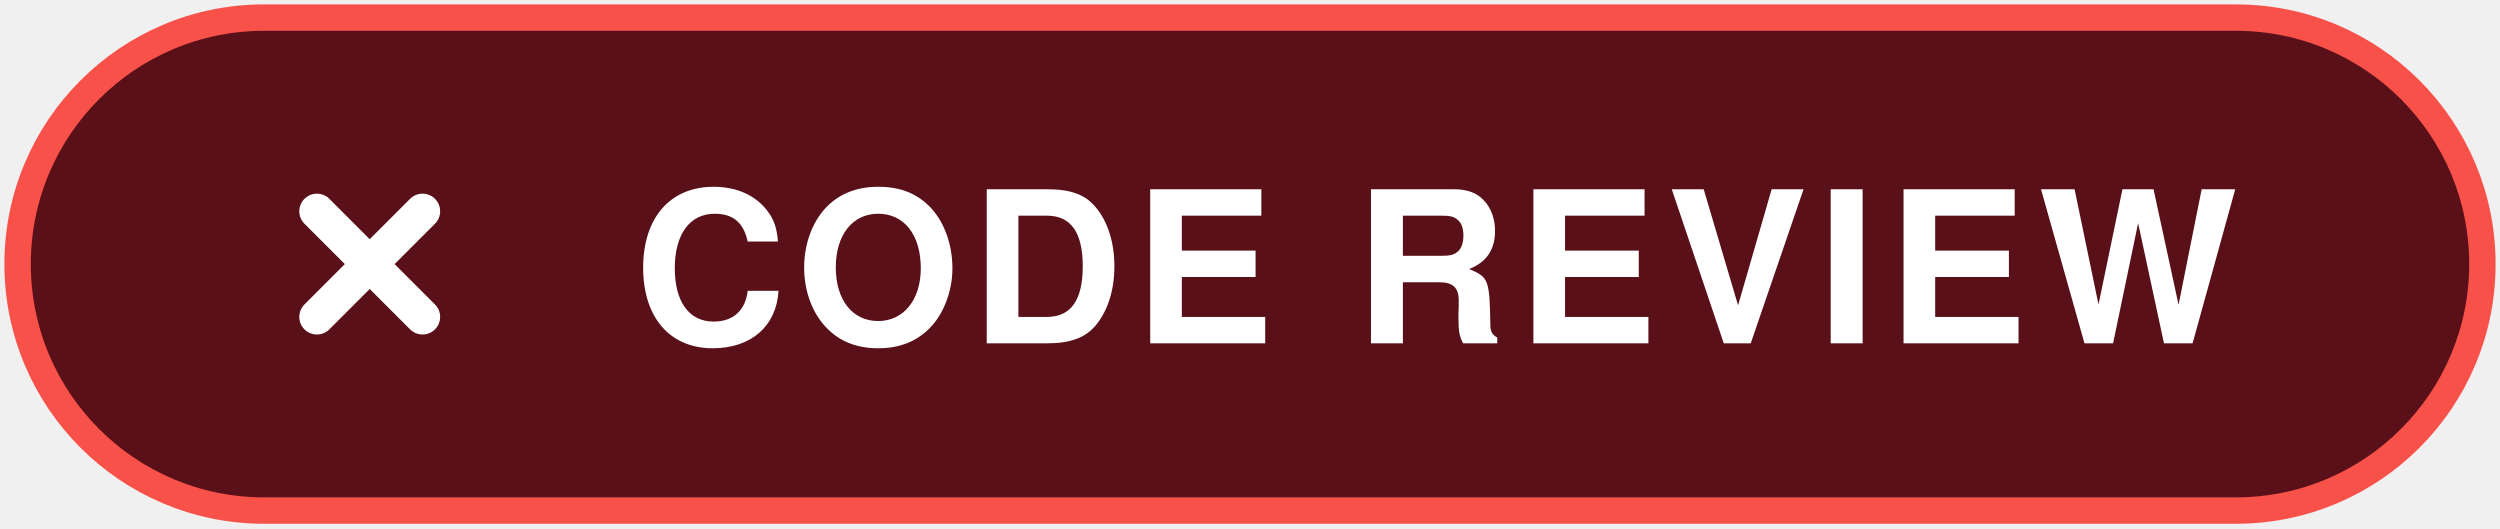
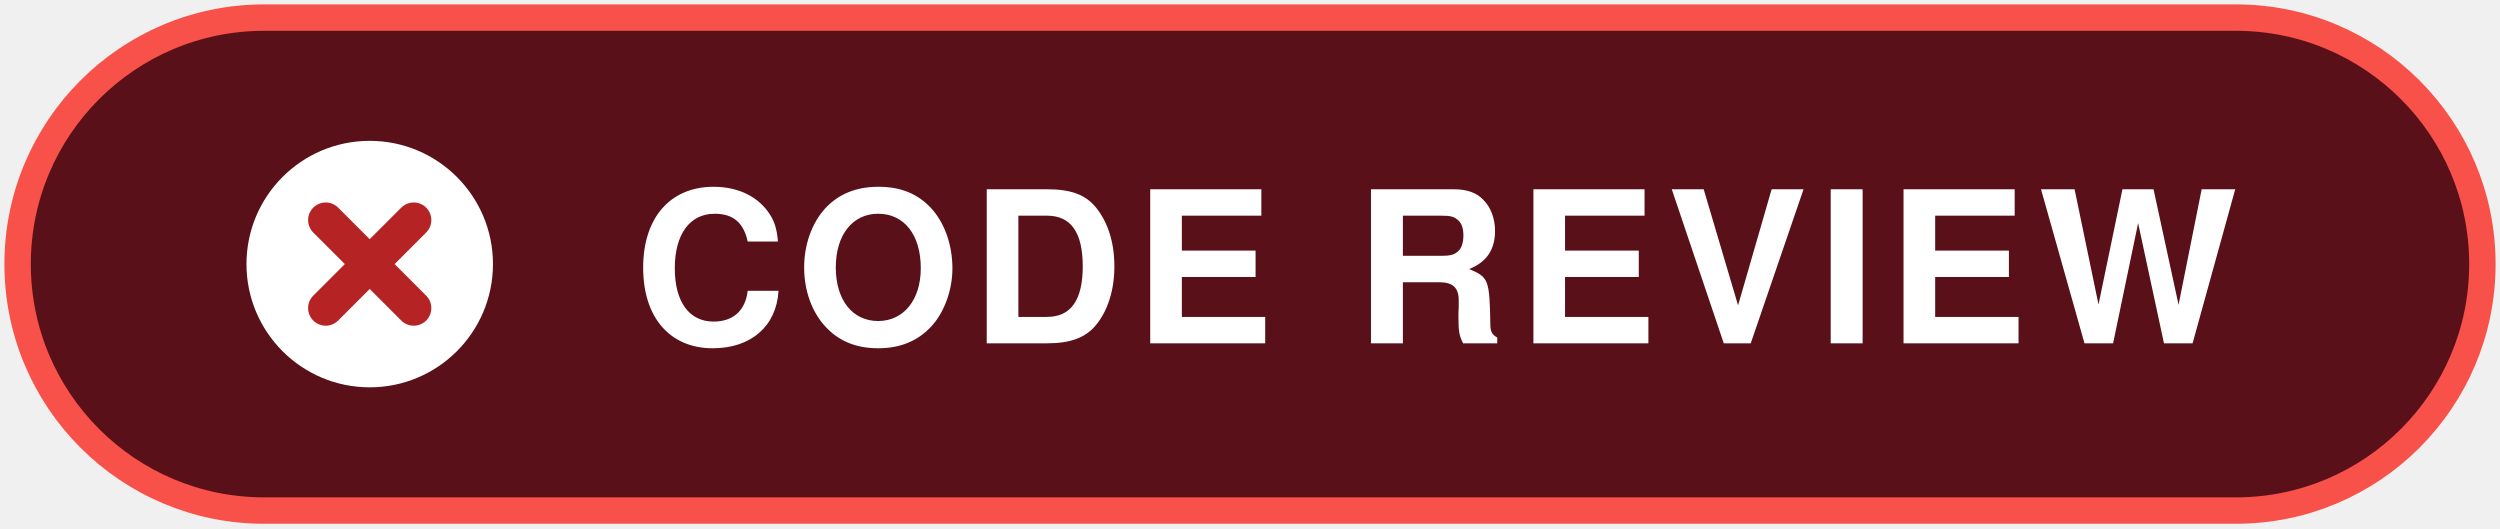
<svg xmlns="http://www.w3.org/2000/svg" width="142" height="30" viewBox="0 0 142 30" role="img" aria-label="CODE REVIEW: fail">
  <rect x="1" y="1" width="140" height="28" rx="14" fill="#5a1018" stroke="#f85149" stroke-width="1.5" />
-   <g transform="translate(13 7)" fill="none" stroke="#ffffff" stroke-width="2" stroke-linecap="round" stroke-linejoin="round">
-     <path d="M5 5l6 6M11 5l-6 6" />
+   <g transform="translate(13 7)">
+     <circle cx="8" cy="8" r="7" fill="#ffffff" />
+     <path d="M5.5 5.5l5 5M10.5 5.5l-5 5" stroke="#b62324" stroke-width="2" stroke-linecap="round" />
  </g>
  <text x="36" y="19.5" fill="#ffffff" font-family="-apple-system,BlinkMacSystemFont,'Segoe UI',Helvetica,Arial,sans-serif" font-size="12" font-weight="600" letter-spacing="0.6">CODE REVIEW</text>
</svg>
